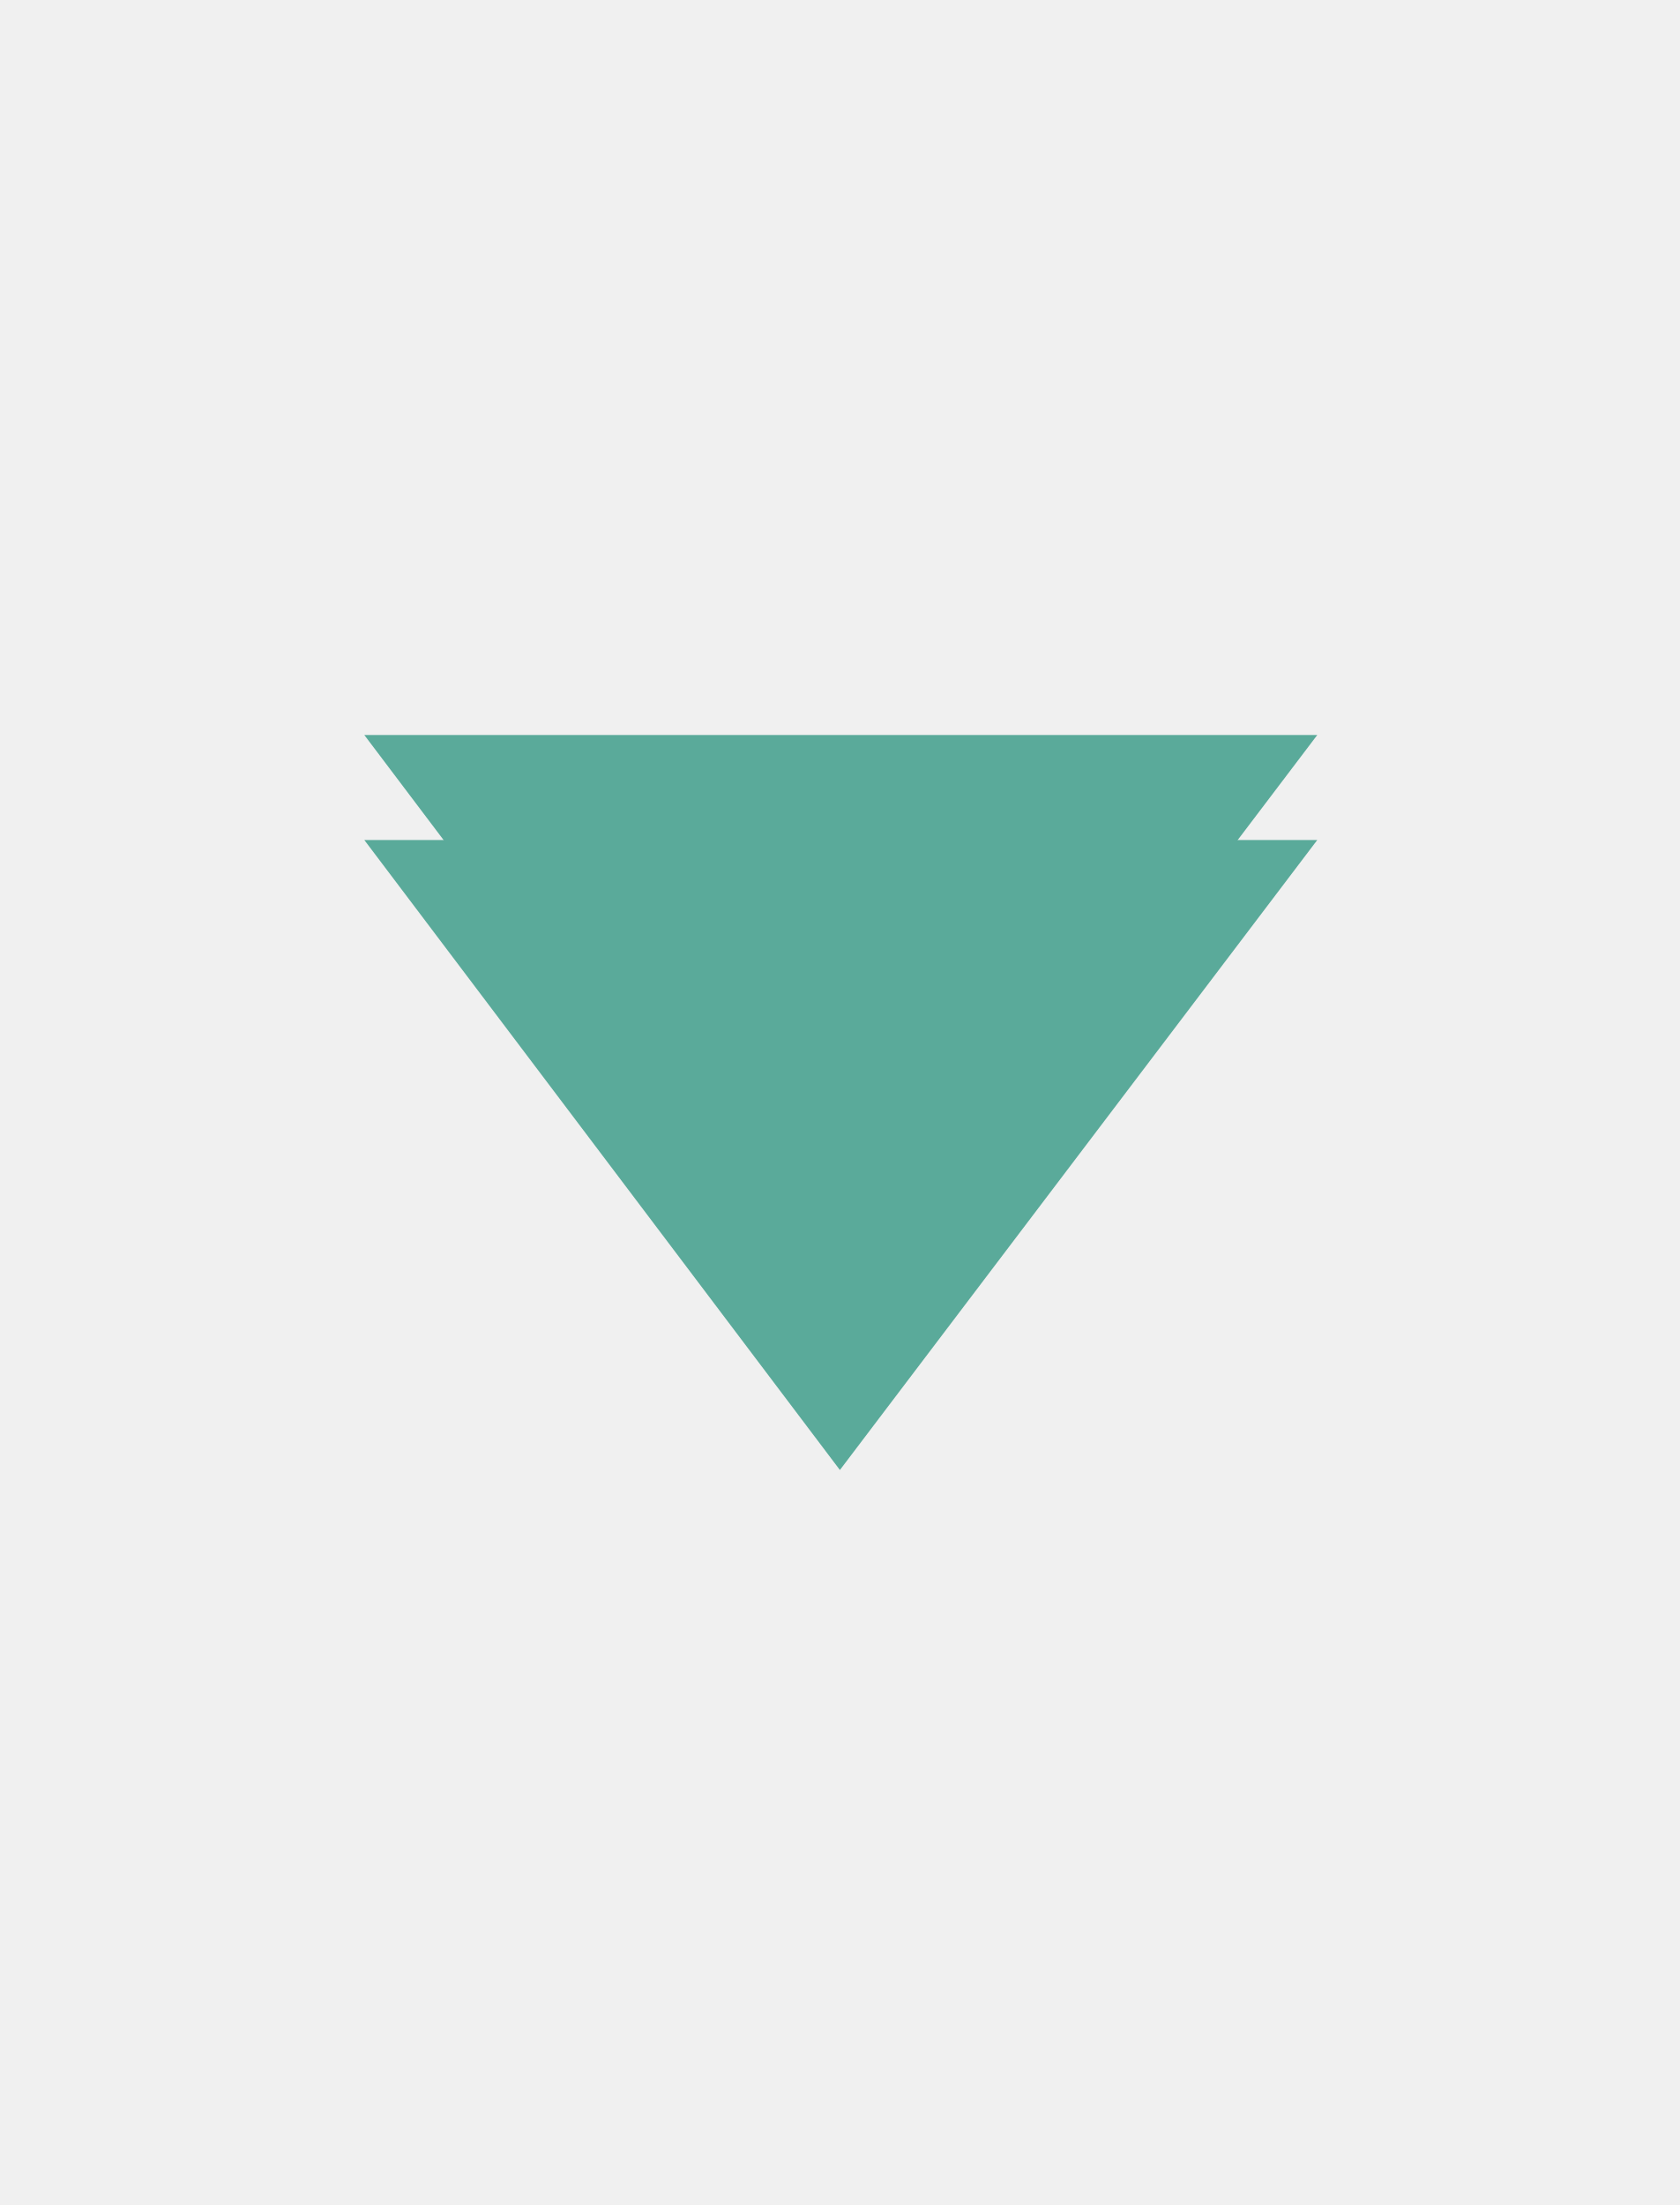
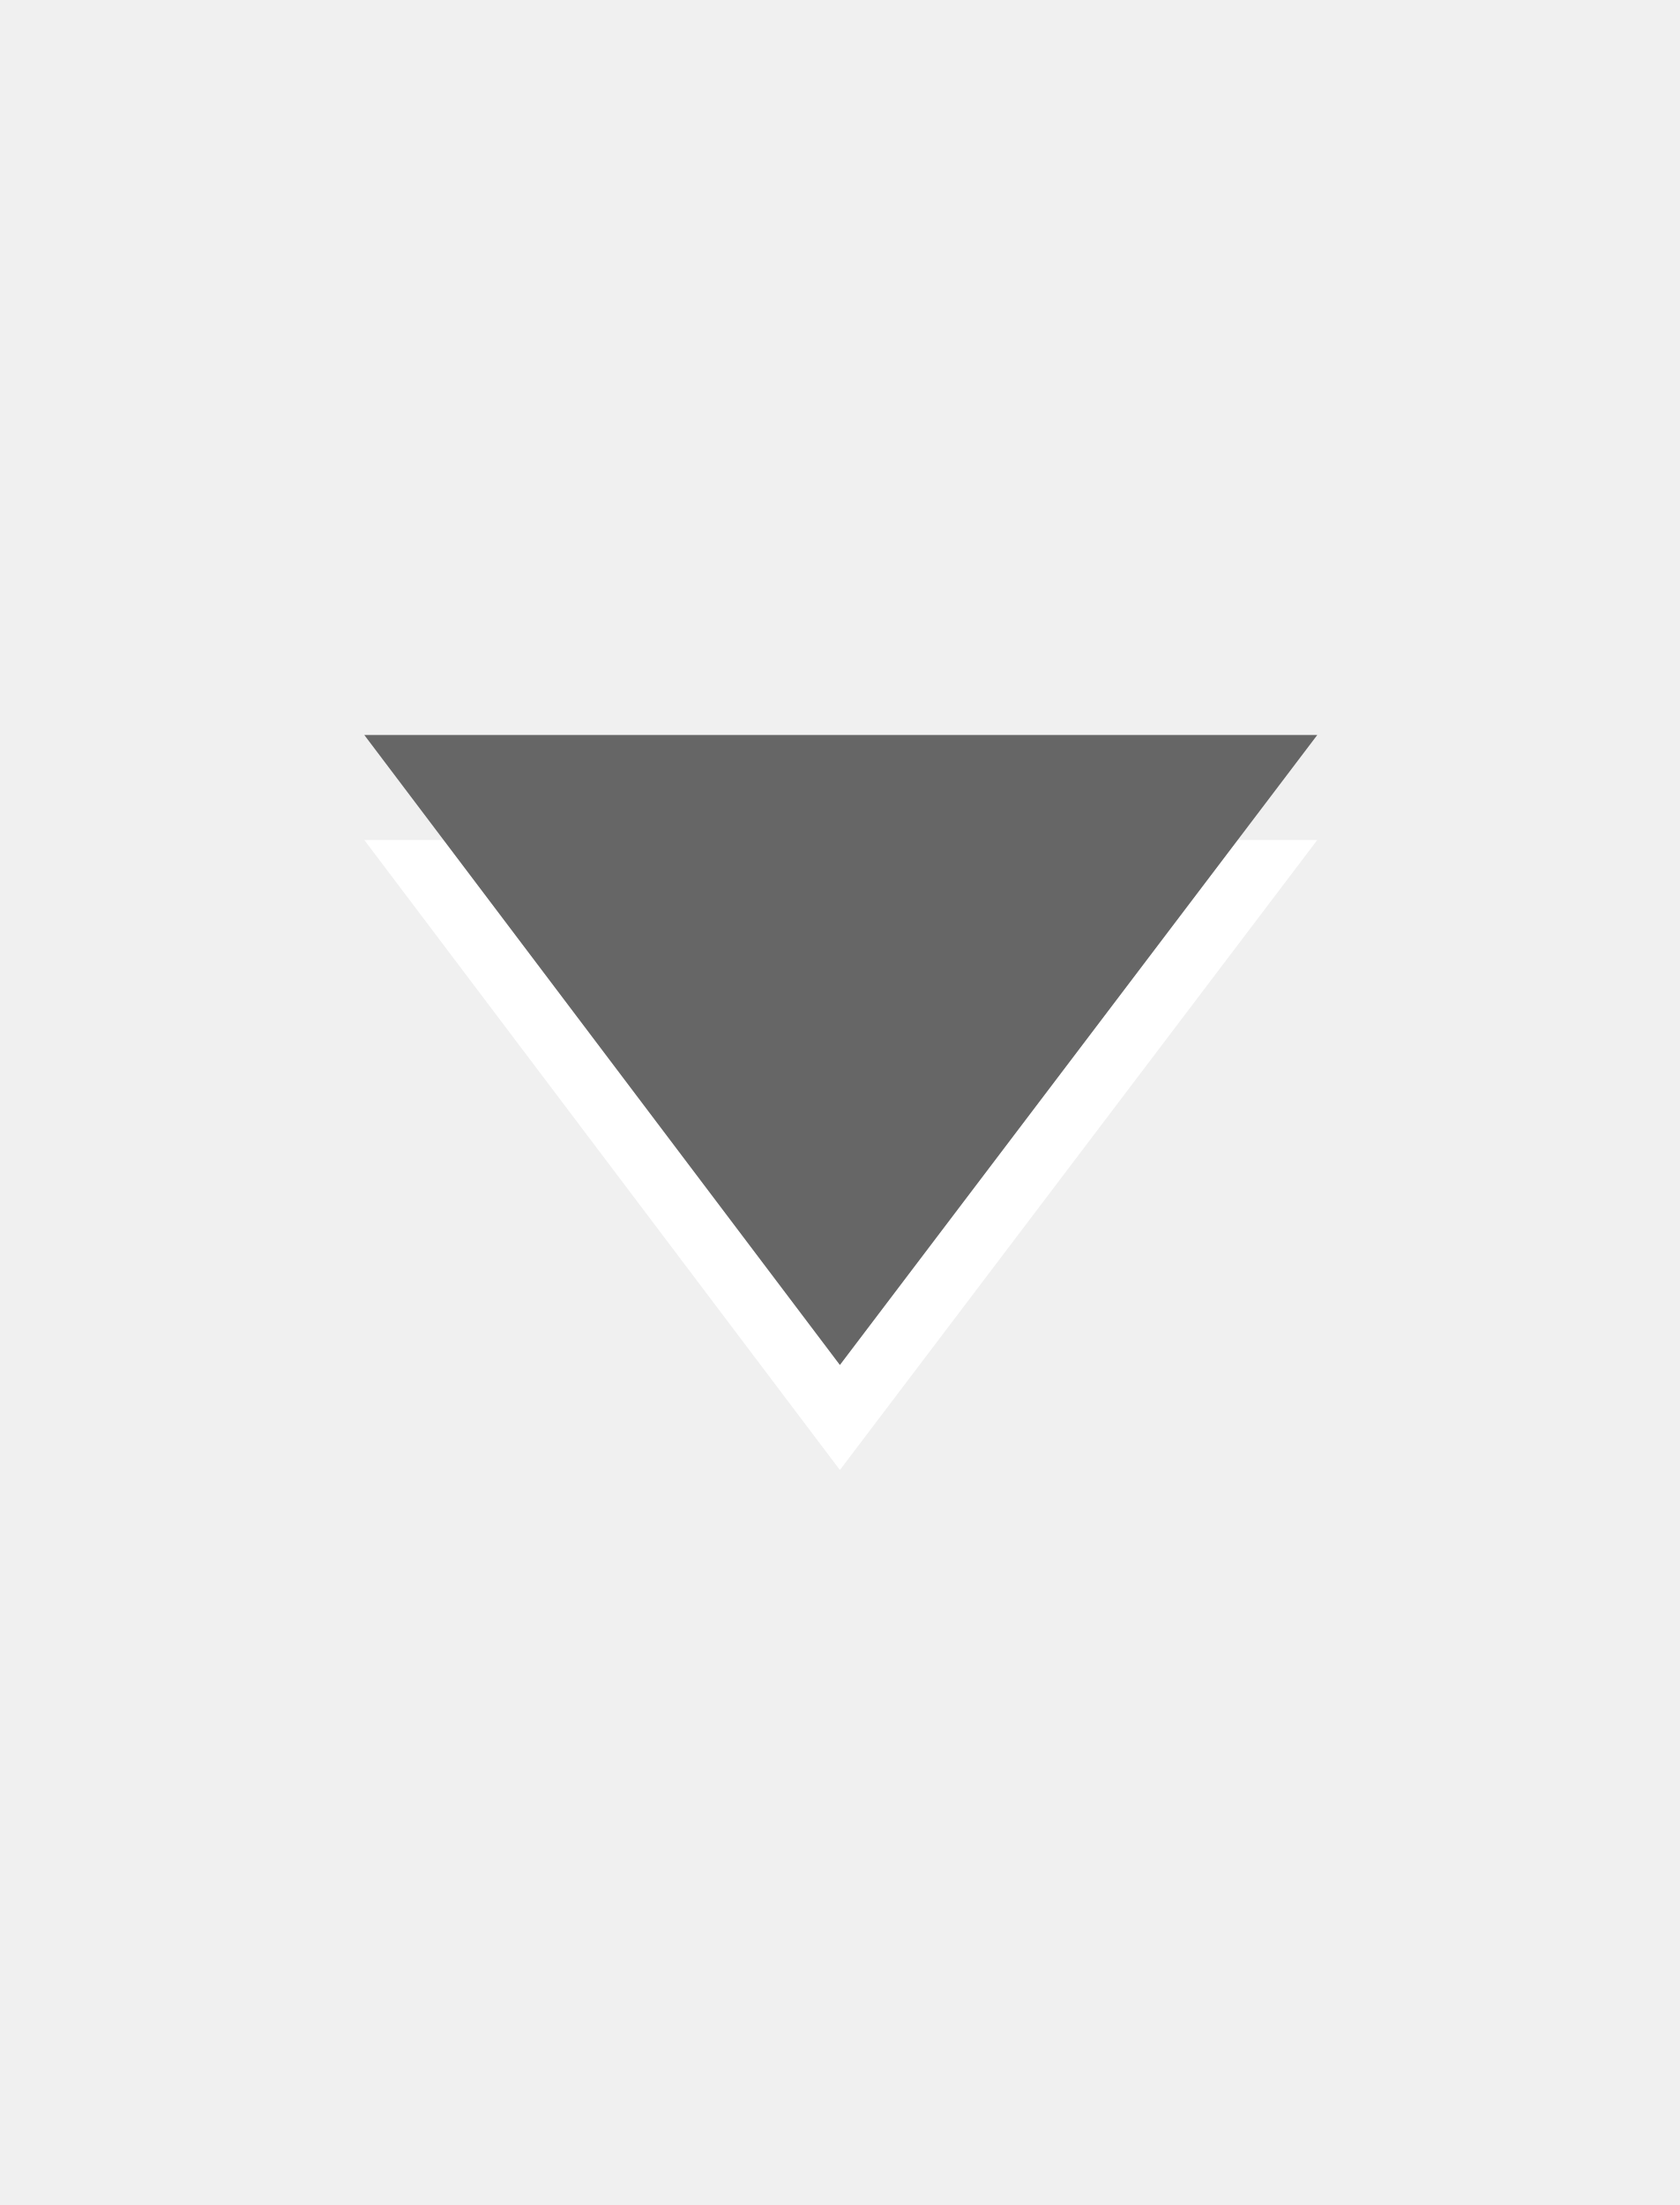
<svg xmlns="http://www.w3.org/2000/svg" height="21" width="16" version="1.1" id="svg2">
  <defs id="defs4">
    <linearGradient id="a" y2="12.083" gradientUnits="userSpaceOnUse" x2="11.17" gradientTransform="matrix(.70711 .70711 -.70711 .70711 10.121 -2.435)" y1="7.844" x1="6.931">
      <stop offset="0" id="stop7" />
      <stop stop-color="#646464" offset="1" id="stop9" />
    </linearGradient>
  </defs>
-   <path id="path3766" d="M 8,14 12.547,8 3.47,8 z" style="fill:#5aaa9a;fill-opacity:1;stroke:none" />
-   <path style="fill:#5aaa9a;fill-opacity:1;stroke:none" d="M 8,13 12.547,7 3.47,7 z" id="path3764" />
+   <path id="path3766" d="M 8,14 12.547,8 3.47,8 z" style="fill:#ffffff;fill-opacity:1;stroke:none" />
+   <path style="fill:#666666;fill-opacity:1;stroke:none" d="M 8,13 12.547,7 3.47,7 z" id="path3764" />
</svg>
